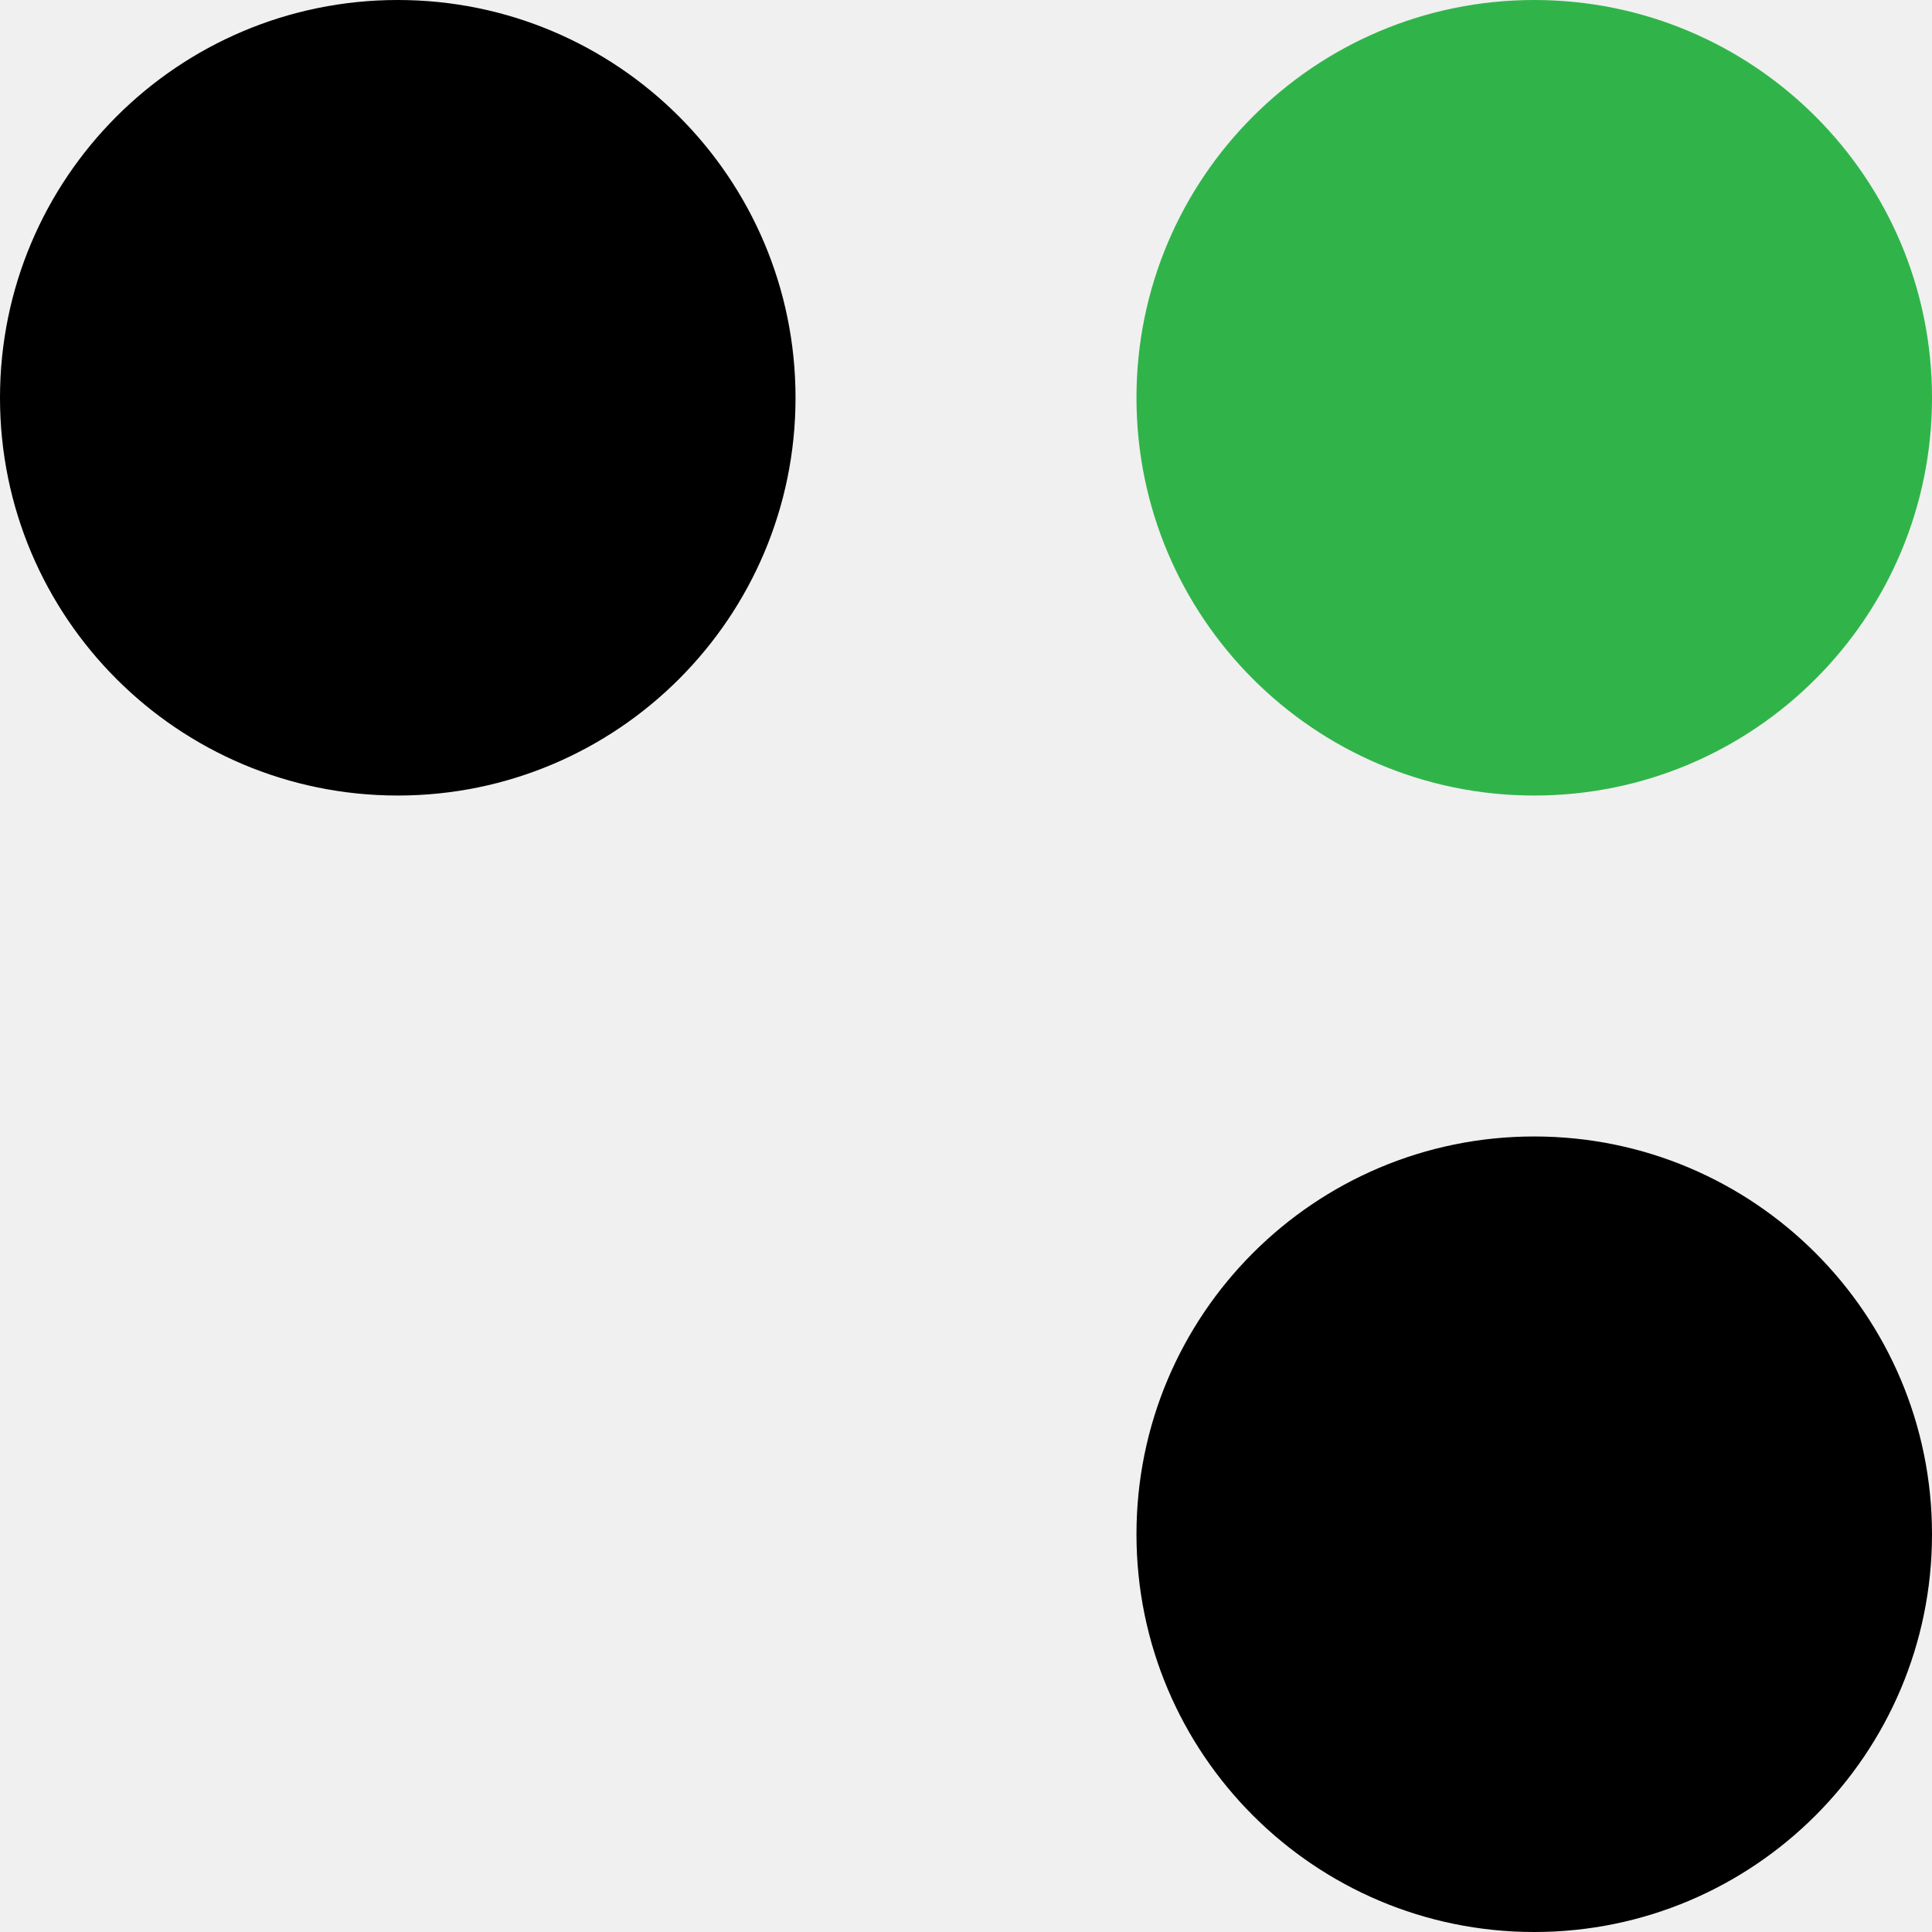
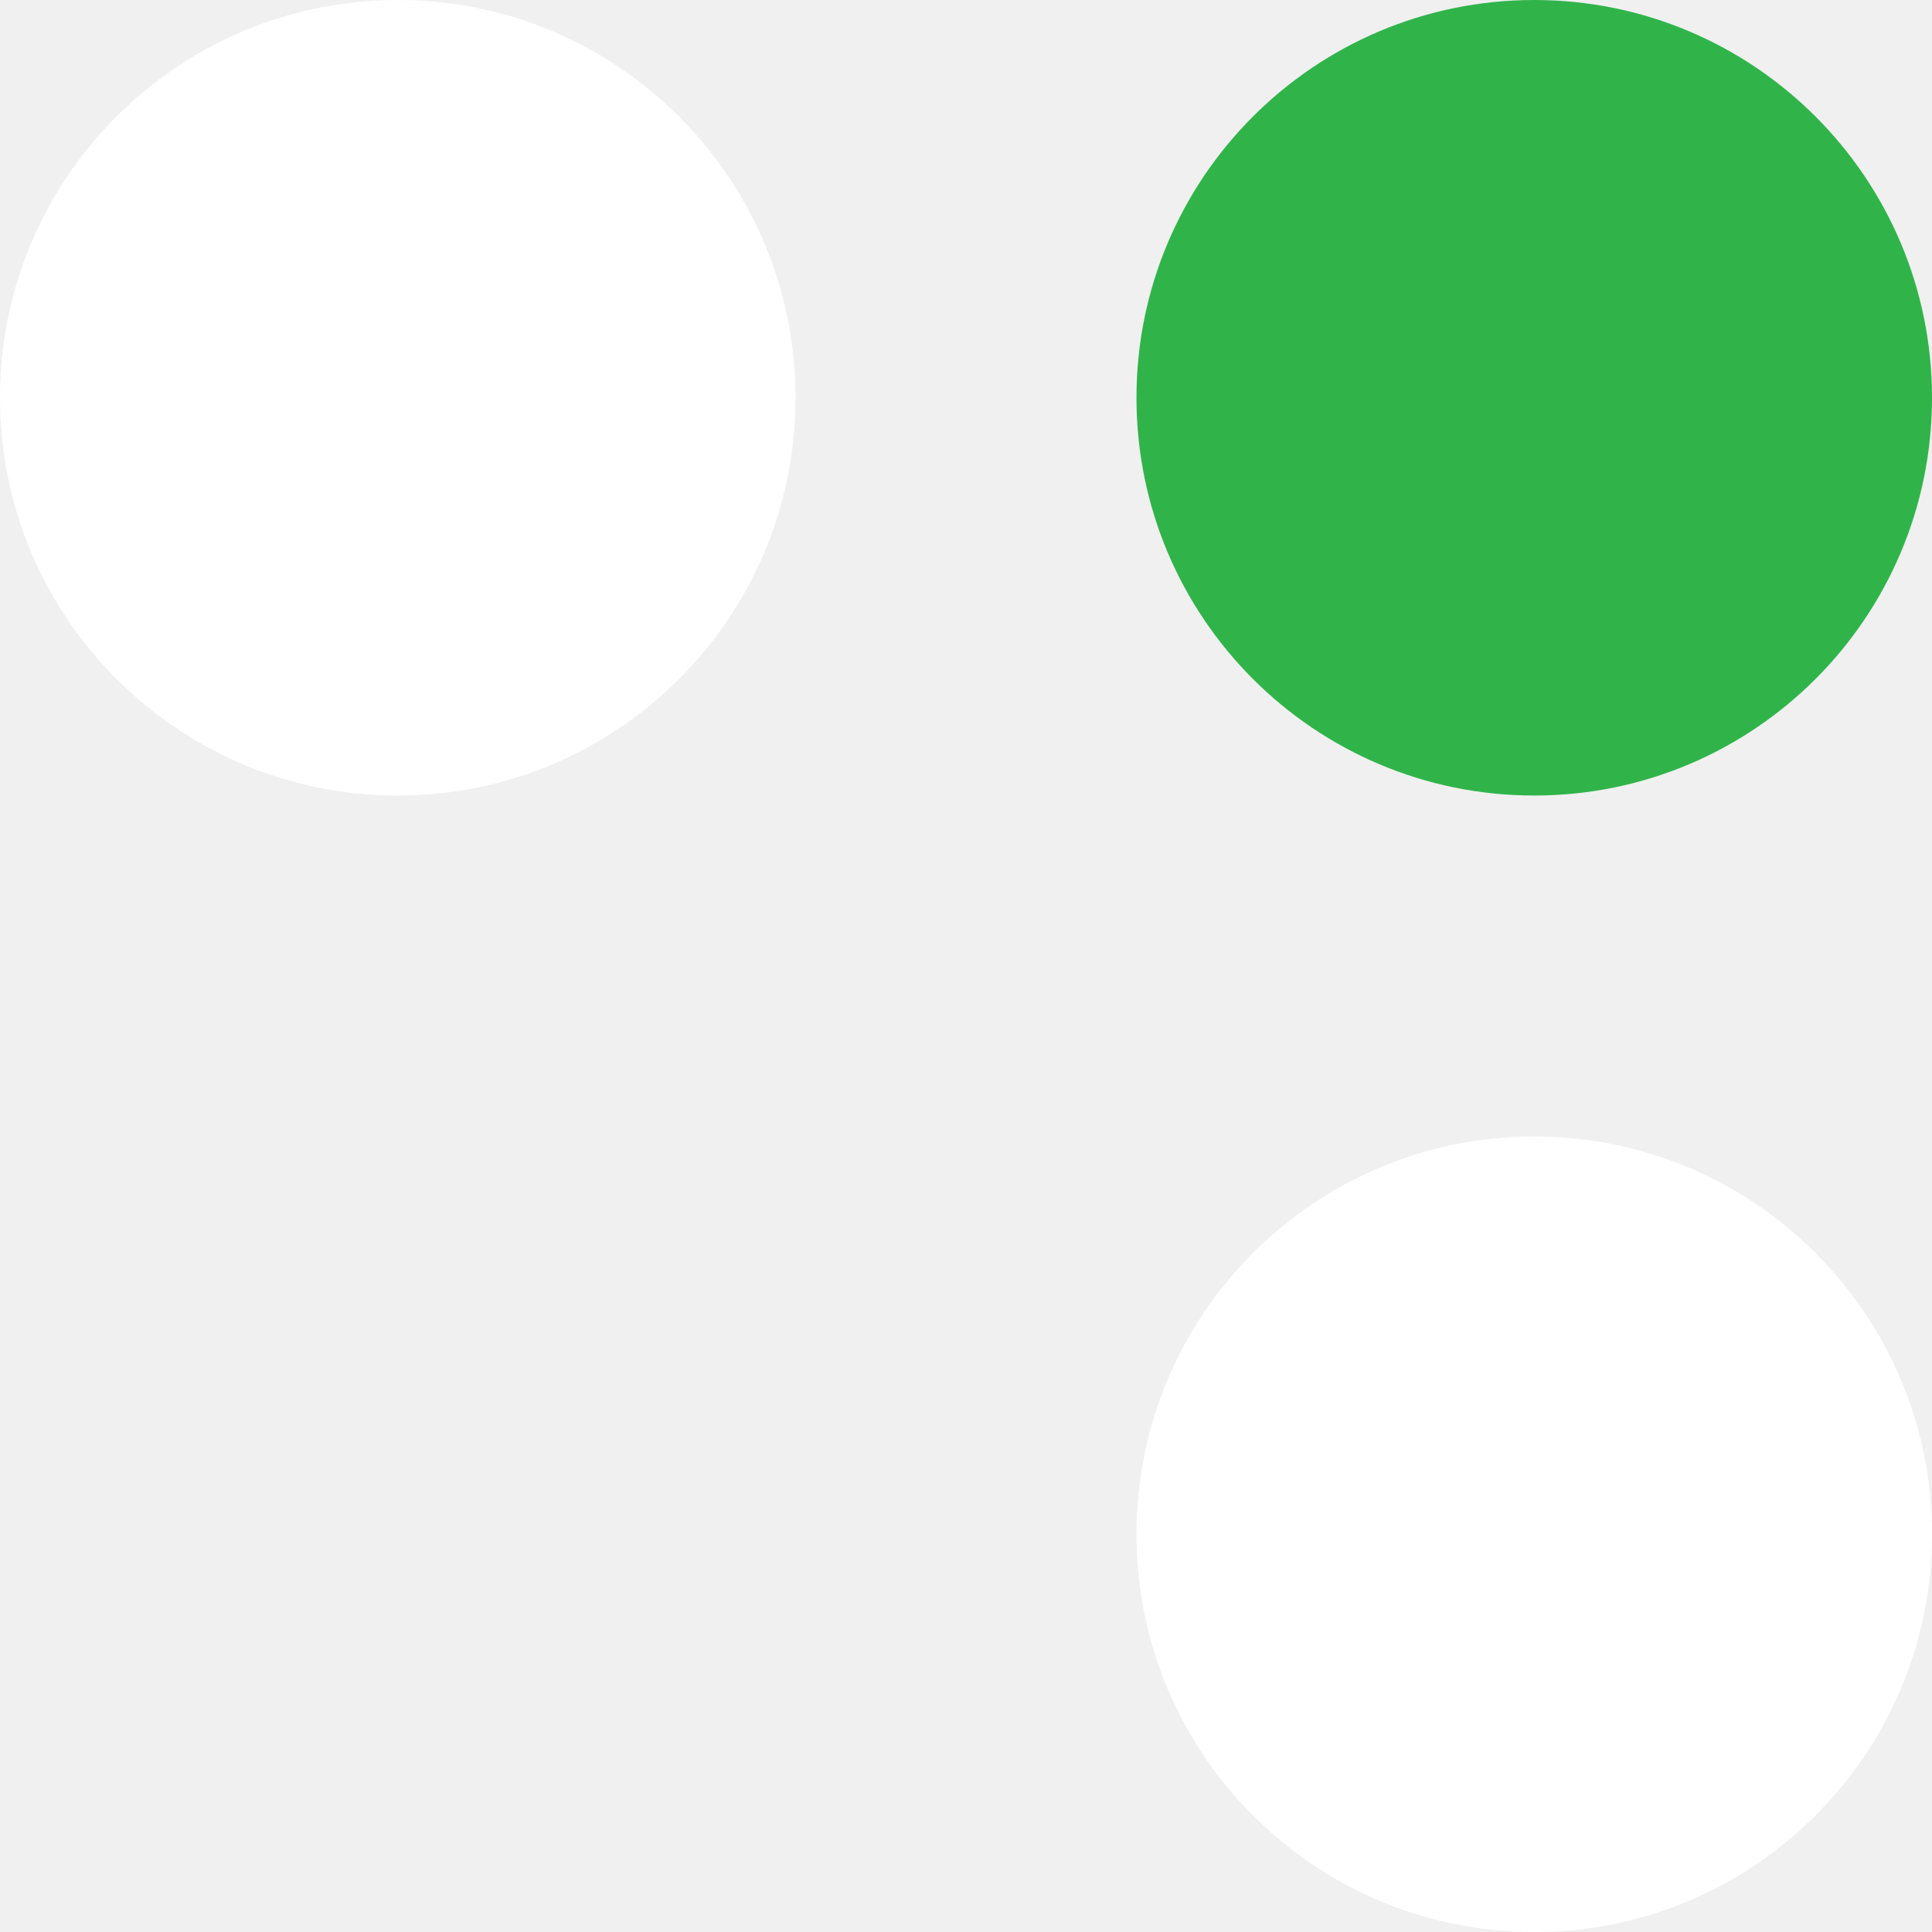
<svg xmlns="http://www.w3.org/2000/svg" width="17px" height="17px" viewBox="0 0 17 17" version="1.1">
  <defs />
  <g id="Symbols" stroke="none" stroke-width="1" fill="none" fill-rule="evenodd">
    <g id="components/elements/application-header/brand/Grey-Matter" transform="translate(-13, -14)">
      <g id="Decipher-Logo" transform="translate(13, 14)">
-         <circle id="Oval" fill="#000000" cx="3.5" cy="3.5" r="3.5" />
-         <circle id="Oval" fill="#000000" cx="13.5" cy="13.5" r="3.5" />
+         <circle id="Oval" fill="#FFFFFF" cx="3.5" cy="3.5" r="3.5" />
+         <circle id="Oval" fill="#FFFFFF" cx="13.5" cy="13.5" r="3.5" />
        <circle id="Oval" fill="#30B44A" cx="13.5" cy="3.5" r="3.5" />
      </g>
    </g>
  </g>
</svg>
